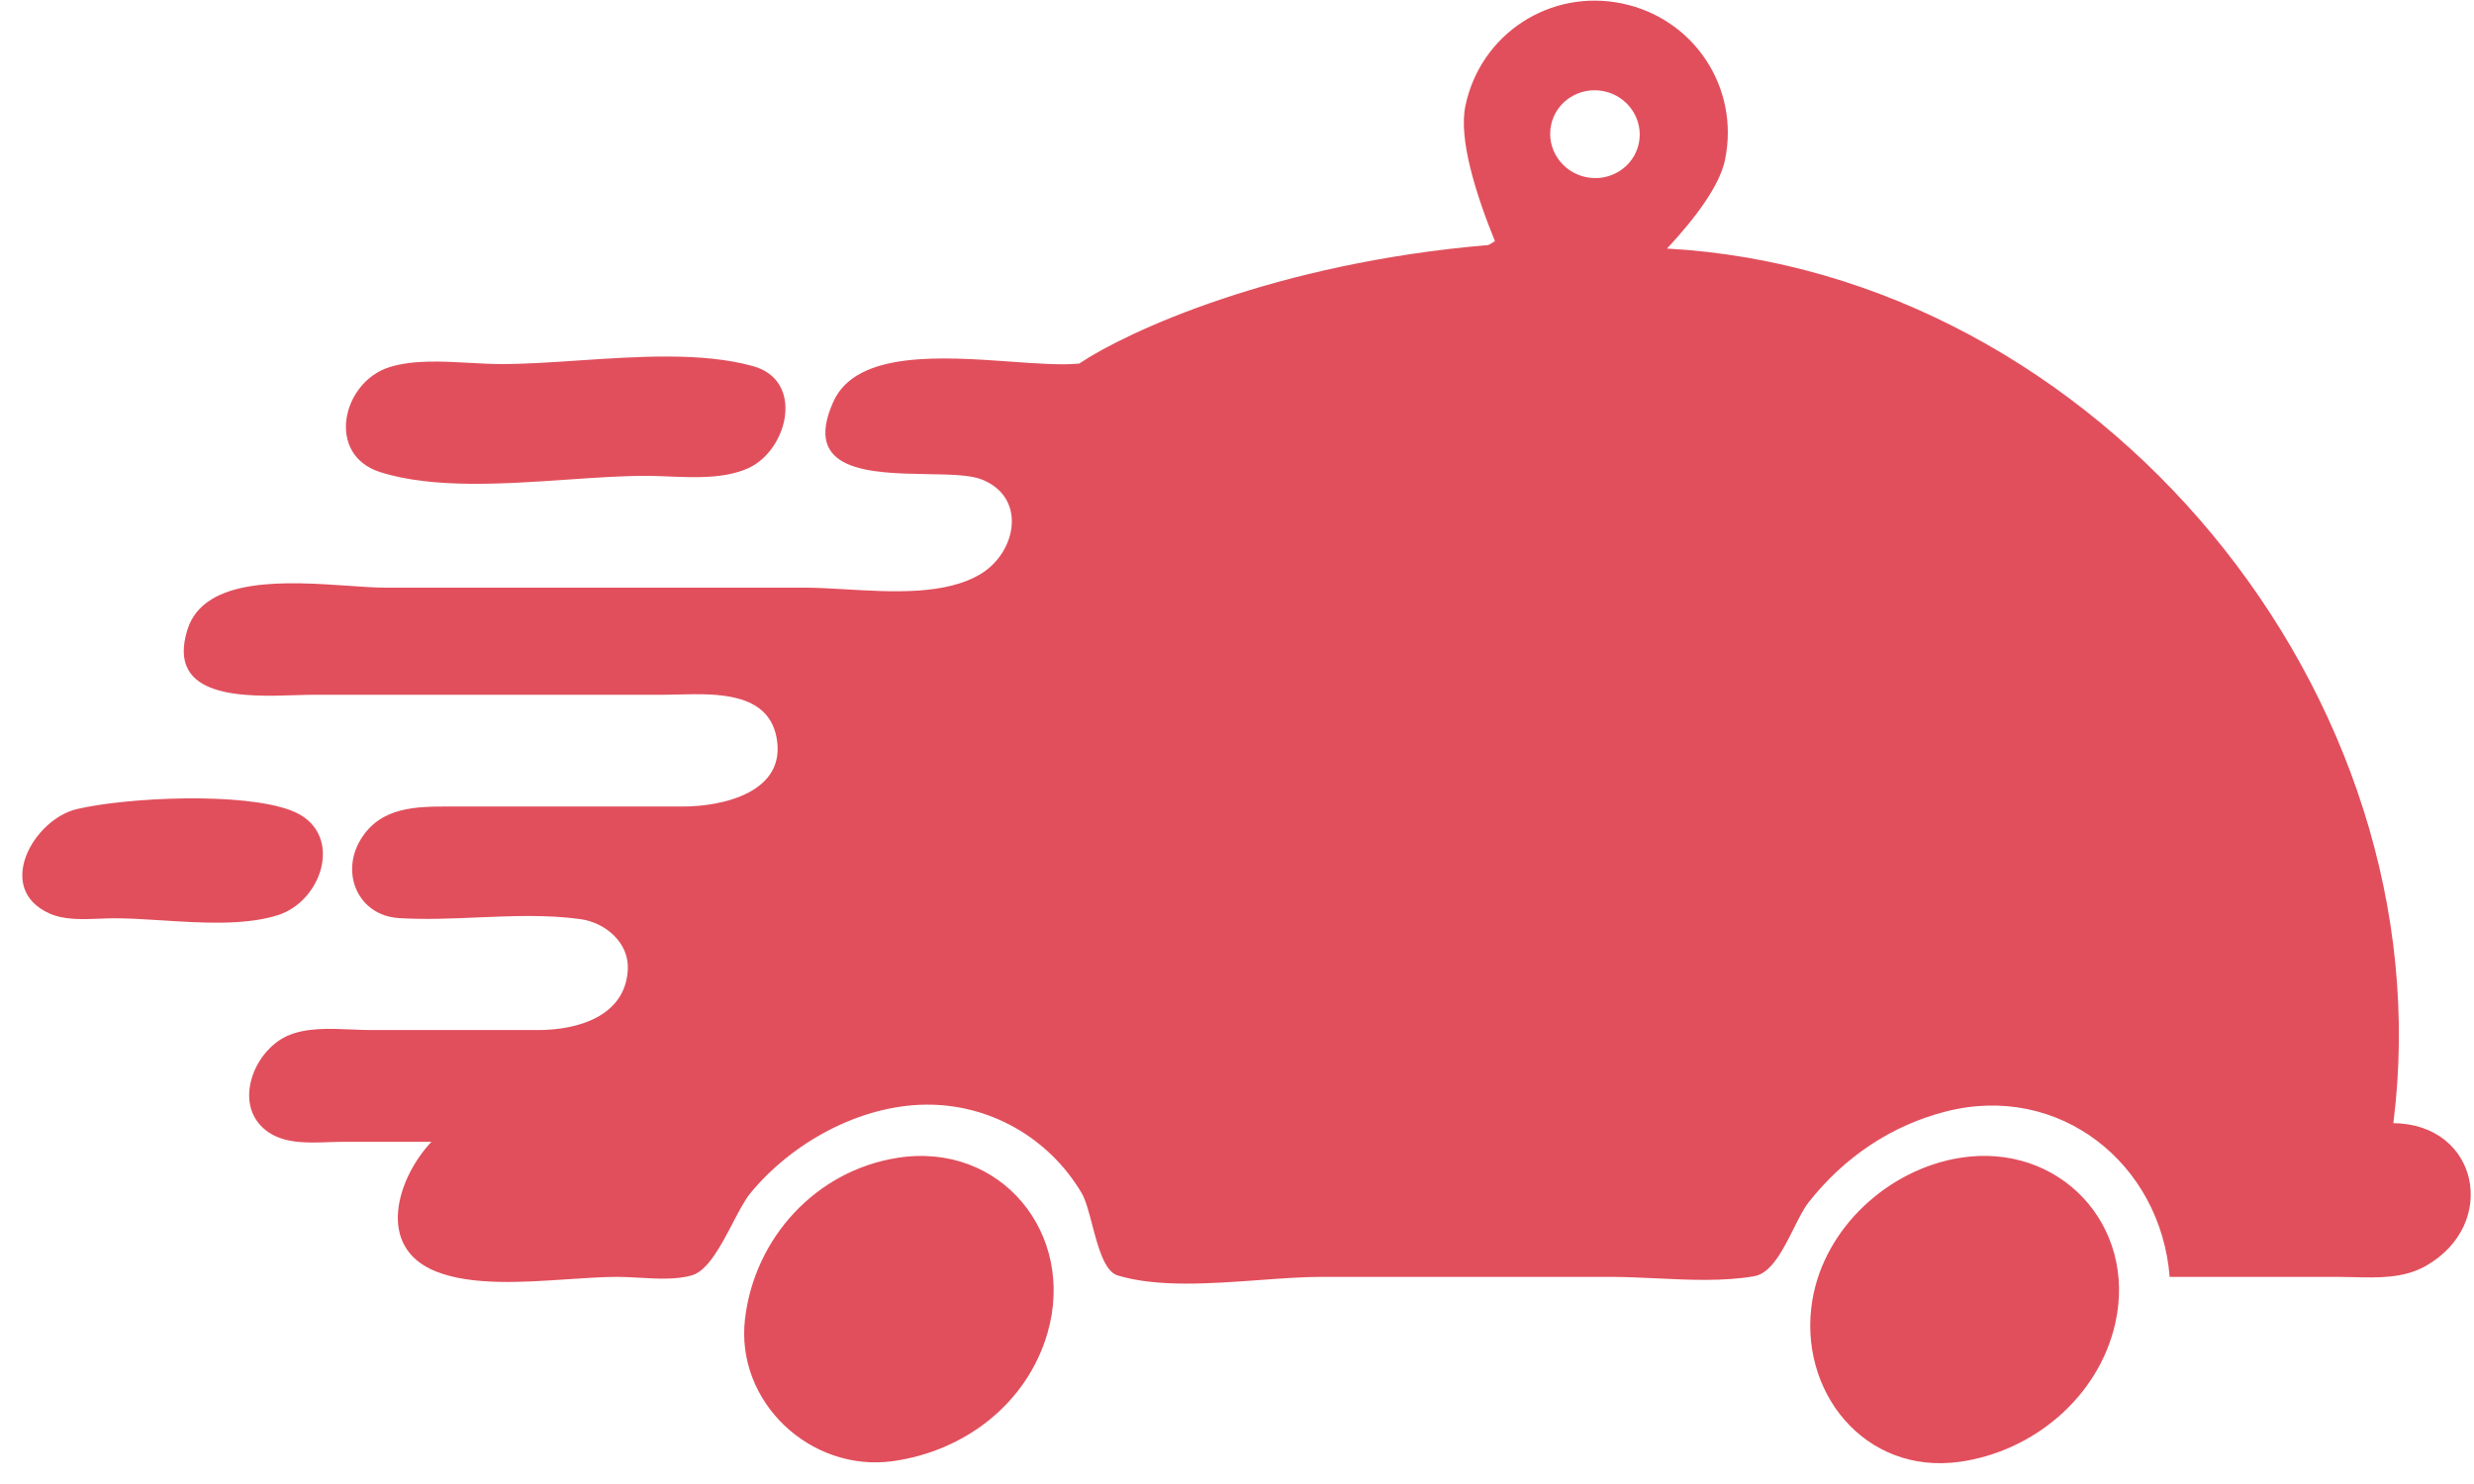
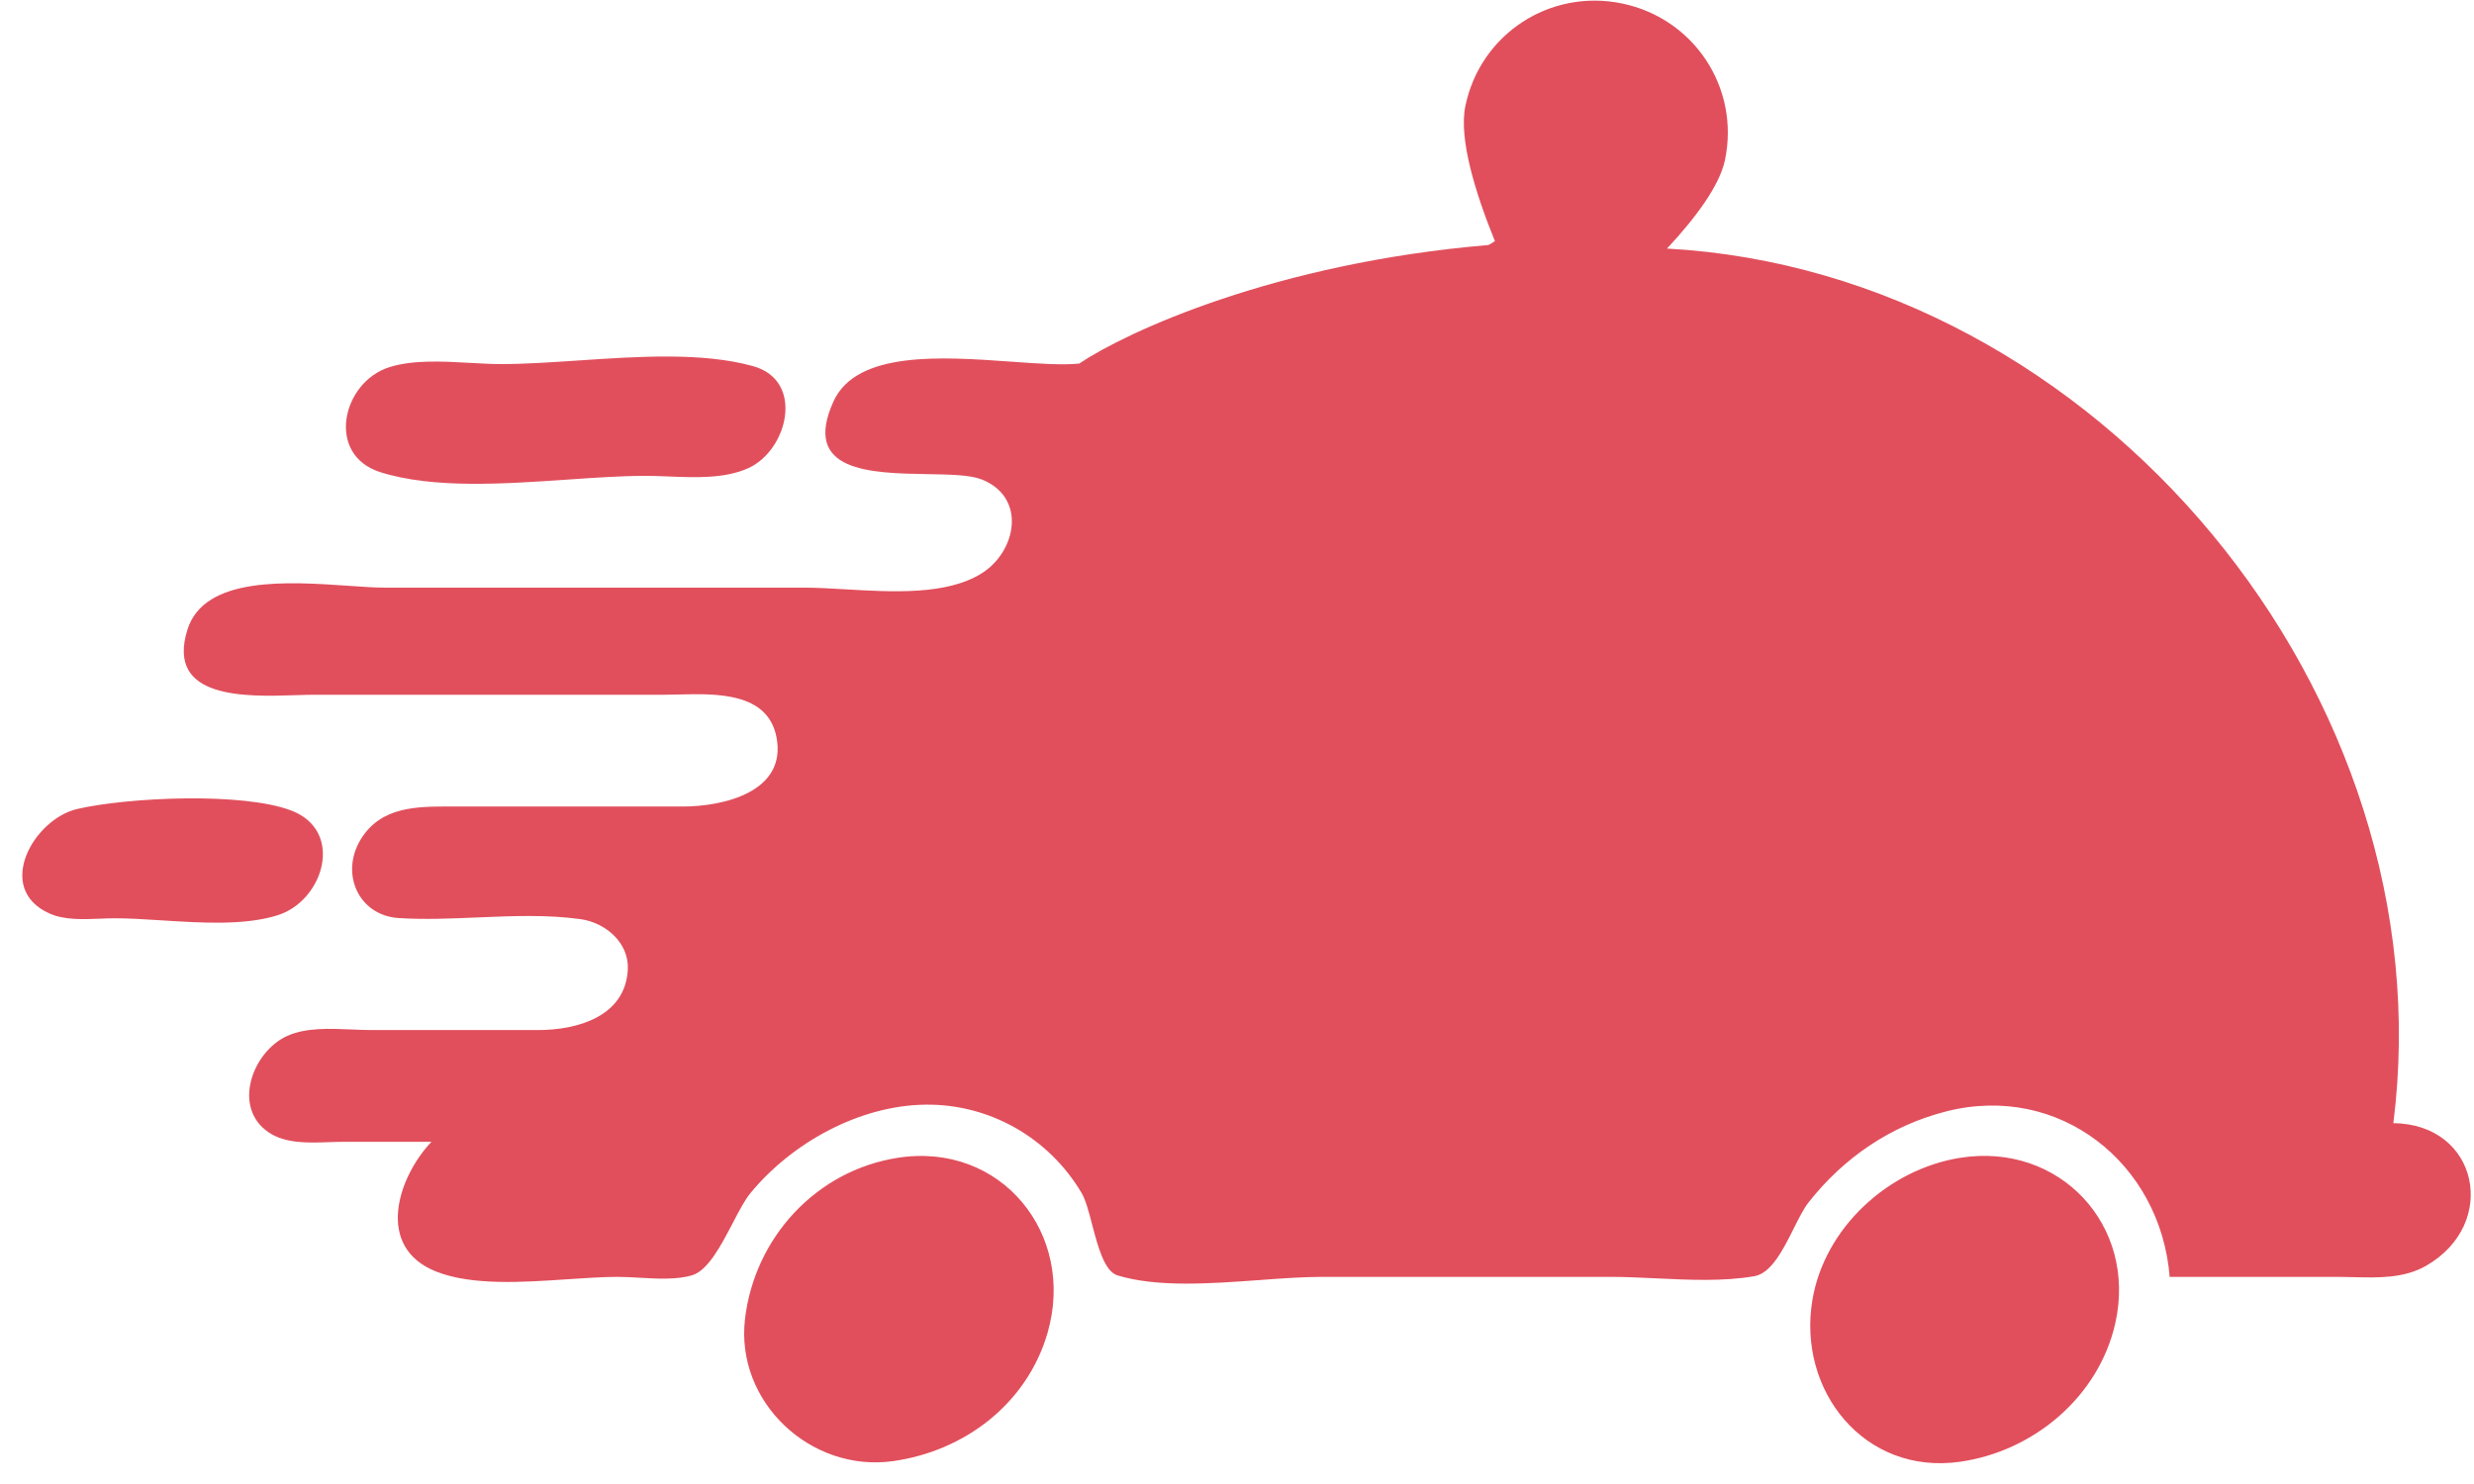
<svg xmlns="http://www.w3.org/2000/svg" width="85" height="51" viewBox="0 0 85 51" fill="none">
-   <path fill-rule="evenodd" clip-rule="evenodd" d="M57.274 8.542C58.258 7.486 59.082 6.38 59.266 5.497C59.781 3.026 58.211 0.636 55.733 0.12C53.255 -0.396 50.861 1.168 50.347 3.64C50.115 4.753 50.675 6.597 51.361 8.287C51.29 8.336 51.215 8.381 51.134 8.421C43.819 9.039 38.715 11.395 37.078 12.495C36.481 12.554 35.651 12.495 34.74 12.429C32.362 12.259 29.43 12.05 28.637 13.795C27.535 16.219 29.914 16.26 31.861 16.294H31.861C32.624 16.307 33.319 16.319 33.715 16.472C35.284 17.08 34.934 18.958 33.713 19.713C32.51 20.457 30.645 20.347 29.038 20.252C28.534 20.223 28.056 20.195 27.631 20.195H13.222C12.875 20.195 12.442 20.165 11.963 20.131H11.963C9.912 19.99 7.02 19.79 6.441 21.635C5.688 24.035 8.438 23.947 10.175 23.89L10.175 23.89C10.413 23.883 10.632 23.876 10.82 23.876H22.828C22.982 23.876 23.148 23.872 23.322 23.867L23.322 23.867C24.62 23.836 26.366 23.794 26.674 25.316C27.061 27.227 24.827 27.717 23.469 27.717H15.623L15.488 27.717C14.322 27.715 13.09 27.713 12.398 28.84C11.677 30.013 12.312 31.464 13.702 31.551C14.593 31.607 15.501 31.568 16.41 31.529H16.41H16.41C17.599 31.479 18.789 31.428 19.946 31.588C20.797 31.706 21.617 32.395 21.57 33.319C21.488 34.941 19.821 35.397 18.505 35.399H12.741C12.529 35.399 12.305 35.389 12.074 35.379C11.322 35.347 10.506 35.311 9.862 35.604C8.676 36.143 7.959 38.063 9.236 38.919C9.812 39.304 10.586 39.277 11.291 39.252L11.291 39.252C11.459 39.246 11.624 39.241 11.78 39.241H14.823C13.666 40.46 12.877 42.862 14.983 43.698C16.213 44.186 17.948 44.069 19.507 43.963H19.507H19.507C20.122 43.922 20.709 43.882 21.227 43.882C21.457 43.882 21.706 43.896 21.961 43.911L21.962 43.911C22.577 43.946 23.234 43.984 23.767 43.831C24.319 43.673 24.771 42.807 25.174 42.035C25.389 41.623 25.59 41.237 25.785 41.001C27.209 39.272 29.522 37.992 31.794 37.963C34.005 37.935 36.042 39.108 37.162 41.001C37.3 41.235 37.408 41.644 37.522 42.08C37.723 42.845 37.945 43.693 38.395 43.831C39.755 44.248 41.592 44.114 43.278 43.991C44.036 43.935 44.763 43.882 45.404 43.882H55.331C55.834 43.882 56.36 43.907 56.894 43.932H56.894H56.894C58.037 43.987 59.216 44.043 60.277 43.858C60.858 43.757 61.267 42.94 61.629 42.217C61.805 41.865 61.97 41.535 62.138 41.321C63.348 39.783 64.962 38.682 66.859 38.197C70.746 37.203 74.233 39.973 74.544 43.882H80.308C80.489 43.882 80.673 43.887 80.858 43.891C81.713 43.913 82.594 43.935 83.35 43.503C85.869 42.064 85.155 38.625 82.229 38.6C84.088 23.895 72.093 9.36 57.274 8.542ZM54.491 6.087C55.323 6.261 56.136 5.74 56.306 4.925C56.475 4.11 55.938 3.308 55.106 3.135C54.273 2.962 53.46 3.482 53.291 4.297C53.121 5.112 53.658 5.914 54.491 6.087ZM13.062 16.225C11.185 15.628 11.748 13.129 13.382 12.617C14.195 12.361 15.207 12.418 16.15 12.471L16.15 12.471C16.524 12.492 16.888 12.512 17.224 12.512C18.034 12.512 18.933 12.452 19.862 12.389C21.925 12.25 24.139 12.101 25.87 12.582C27.661 13.078 27.066 15.475 25.71 16.089C24.907 16.452 23.907 16.412 22.981 16.375H22.981C22.708 16.364 22.441 16.353 22.188 16.353C21.369 16.353 20.45 16.416 19.494 16.482L19.494 16.482H19.494C17.28 16.634 14.87 16.799 13.062 16.225ZM1.709 31.397C-0.207 30.549 1.15 28.149 2.654 27.802C4.39 27.4 8.354 27.215 10.019 27.86C11.845 28.567 11.115 30.959 9.539 31.454C8.4 31.811 6.925 31.717 5.562 31.63C4.989 31.593 4.436 31.558 3.935 31.558C3.774 31.558 3.604 31.565 3.43 31.572C2.847 31.595 2.215 31.621 1.709 31.397ZM25.597 45.322C25.927 42.534 28.039 40.231 30.834 39.791C34.401 39.229 36.97 42.414 35.992 45.803C35.288 48.243 33.135 49.874 30.674 50.215C27.859 50.606 25.258 48.187 25.597 45.322ZM62.268 44.682C62.684 42.188 64.882 40.186 67.339 39.791C70.754 39.243 73.438 42.107 72.674 45.483C72.102 48.01 69.863 49.88 67.339 50.236C64.046 50.701 61.749 47.785 62.268 44.682Z" fill="#E14F5C" />
+   <path fillRule="evenodd" clip-rule="evenodd" d="M57.274 8.542C58.258 7.486 59.082 6.38 59.266 5.497C59.781 3.026 58.211 0.636 55.733 0.12C53.255 -0.396 50.861 1.168 50.347 3.64C50.115 4.753 50.675 6.597 51.361 8.287C51.29 8.336 51.215 8.381 51.134 8.421C43.819 9.039 38.715 11.395 37.078 12.495C36.481 12.554 35.651 12.495 34.74 12.429C32.362 12.259 29.43 12.05 28.637 13.795C27.535 16.219 29.914 16.26 31.861 16.294H31.861C32.624 16.307 33.319 16.319 33.715 16.472C35.284 17.08 34.934 18.958 33.713 19.713C32.51 20.457 30.645 20.347 29.038 20.252C28.534 20.223 28.056 20.195 27.631 20.195H13.222C12.875 20.195 12.442 20.165 11.963 20.131H11.963C9.912 19.99 7.02 19.79 6.441 21.635C5.688 24.035 8.438 23.947 10.175 23.89L10.175 23.89C10.413 23.883 10.632 23.876 10.82 23.876H22.828C22.982 23.876 23.148 23.872 23.322 23.867L23.322 23.867C24.62 23.836 26.366 23.794 26.674 25.316C27.061 27.227 24.827 27.717 23.469 27.717H15.623L15.488 27.717C14.322 27.715 13.09 27.713 12.398 28.84C11.677 30.013 12.312 31.464 13.702 31.551C14.593 31.607 15.501 31.568 16.41 31.529H16.41H16.41C17.599 31.479 18.789 31.428 19.946 31.588C20.797 31.706 21.617 32.395 21.57 33.319C21.488 34.941 19.821 35.397 18.505 35.399H12.741C12.529 35.399 12.305 35.389 12.074 35.379C11.322 35.347 10.506 35.311 9.862 35.604C8.676 36.143 7.959 38.063 9.236 38.919C9.812 39.304 10.586 39.277 11.291 39.252L11.291 39.252C11.459 39.246 11.624 39.241 11.78 39.241H14.823C13.666 40.46 12.877 42.862 14.983 43.698C16.213 44.186 17.948 44.069 19.507 43.963H19.507H19.507C20.122 43.922 20.709 43.882 21.227 43.882C21.457 43.882 21.706 43.896 21.961 43.911L21.962 43.911C22.577 43.946 23.234 43.984 23.767 43.831C24.319 43.673 24.771 42.807 25.174 42.035C25.389 41.623 25.59 41.237 25.785 41.001C27.209 39.272 29.522 37.992 31.794 37.963C34.005 37.935 36.042 39.108 37.162 41.001C37.3 41.235 37.408 41.644 37.522 42.08C37.723 42.845 37.945 43.693 38.395 43.831C39.755 44.248 41.592 44.114 43.278 43.991C44.036 43.935 44.763 43.882 45.404 43.882H55.331C55.834 43.882 56.36 43.907 56.894 43.932H56.894H56.894C58.037 43.987 59.216 44.043 60.277 43.858C60.858 43.757 61.267 42.94 61.629 42.217C61.805 41.865 61.97 41.535 62.138 41.321C63.348 39.783 64.962 38.682 66.859 38.197C70.746 37.203 74.233 39.973 74.544 43.882H80.308C80.489 43.882 80.673 43.887 80.858 43.891C81.713 43.913 82.594 43.935 83.35 43.503C85.869 42.064 85.155 38.625 82.229 38.6C84.088 23.895 72.093 9.36 57.274 8.542ZM54.491 6.087C55.323 6.261 56.136 5.74 56.306 4.925C56.475 4.11 55.938 3.308 55.106 3.135C54.273 2.962 53.46 3.482 53.291 4.297C53.121 5.112 53.658 5.914 54.491 6.087ZM13.062 16.225C11.185 15.628 11.748 13.129 13.382 12.617C14.195 12.361 15.207 12.418 16.15 12.471L16.15 12.471C16.524 12.492 16.888 12.512 17.224 12.512C18.034 12.512 18.933 12.452 19.862 12.389C21.925 12.25 24.139 12.101 25.87 12.582C27.661 13.078 27.066 15.475 25.71 16.089C24.907 16.452 23.907 16.412 22.981 16.375H22.981C22.708 16.364 22.441 16.353 22.188 16.353C21.369 16.353 20.45 16.416 19.494 16.482L19.494 16.482H19.494C17.28 16.634 14.87 16.799 13.062 16.225ZM1.709 31.397C-0.207 30.549 1.15 28.149 2.654 27.802C4.39 27.4 8.354 27.215 10.019 27.86C11.845 28.567 11.115 30.959 9.539 31.454C8.4 31.811 6.925 31.717 5.562 31.63C4.989 31.593 4.436 31.558 3.935 31.558C3.774 31.558 3.604 31.565 3.43 31.572C2.847 31.595 2.215 31.621 1.709 31.397ZM25.597 45.322C25.927 42.534 28.039 40.231 30.834 39.791C34.401 39.229 36.97 42.414 35.992 45.803C35.288 48.243 33.135 49.874 30.674 50.215C27.859 50.606 25.258 48.187 25.597 45.322ZM62.268 44.682C62.684 42.188 64.882 40.186 67.339 39.791C70.754 39.243 73.438 42.107 72.674 45.483C72.102 48.01 69.863 49.88 67.339 50.236C64.046 50.701 61.749 47.785 62.268 44.682Z" fill="#E14F5C" />
</svg>
